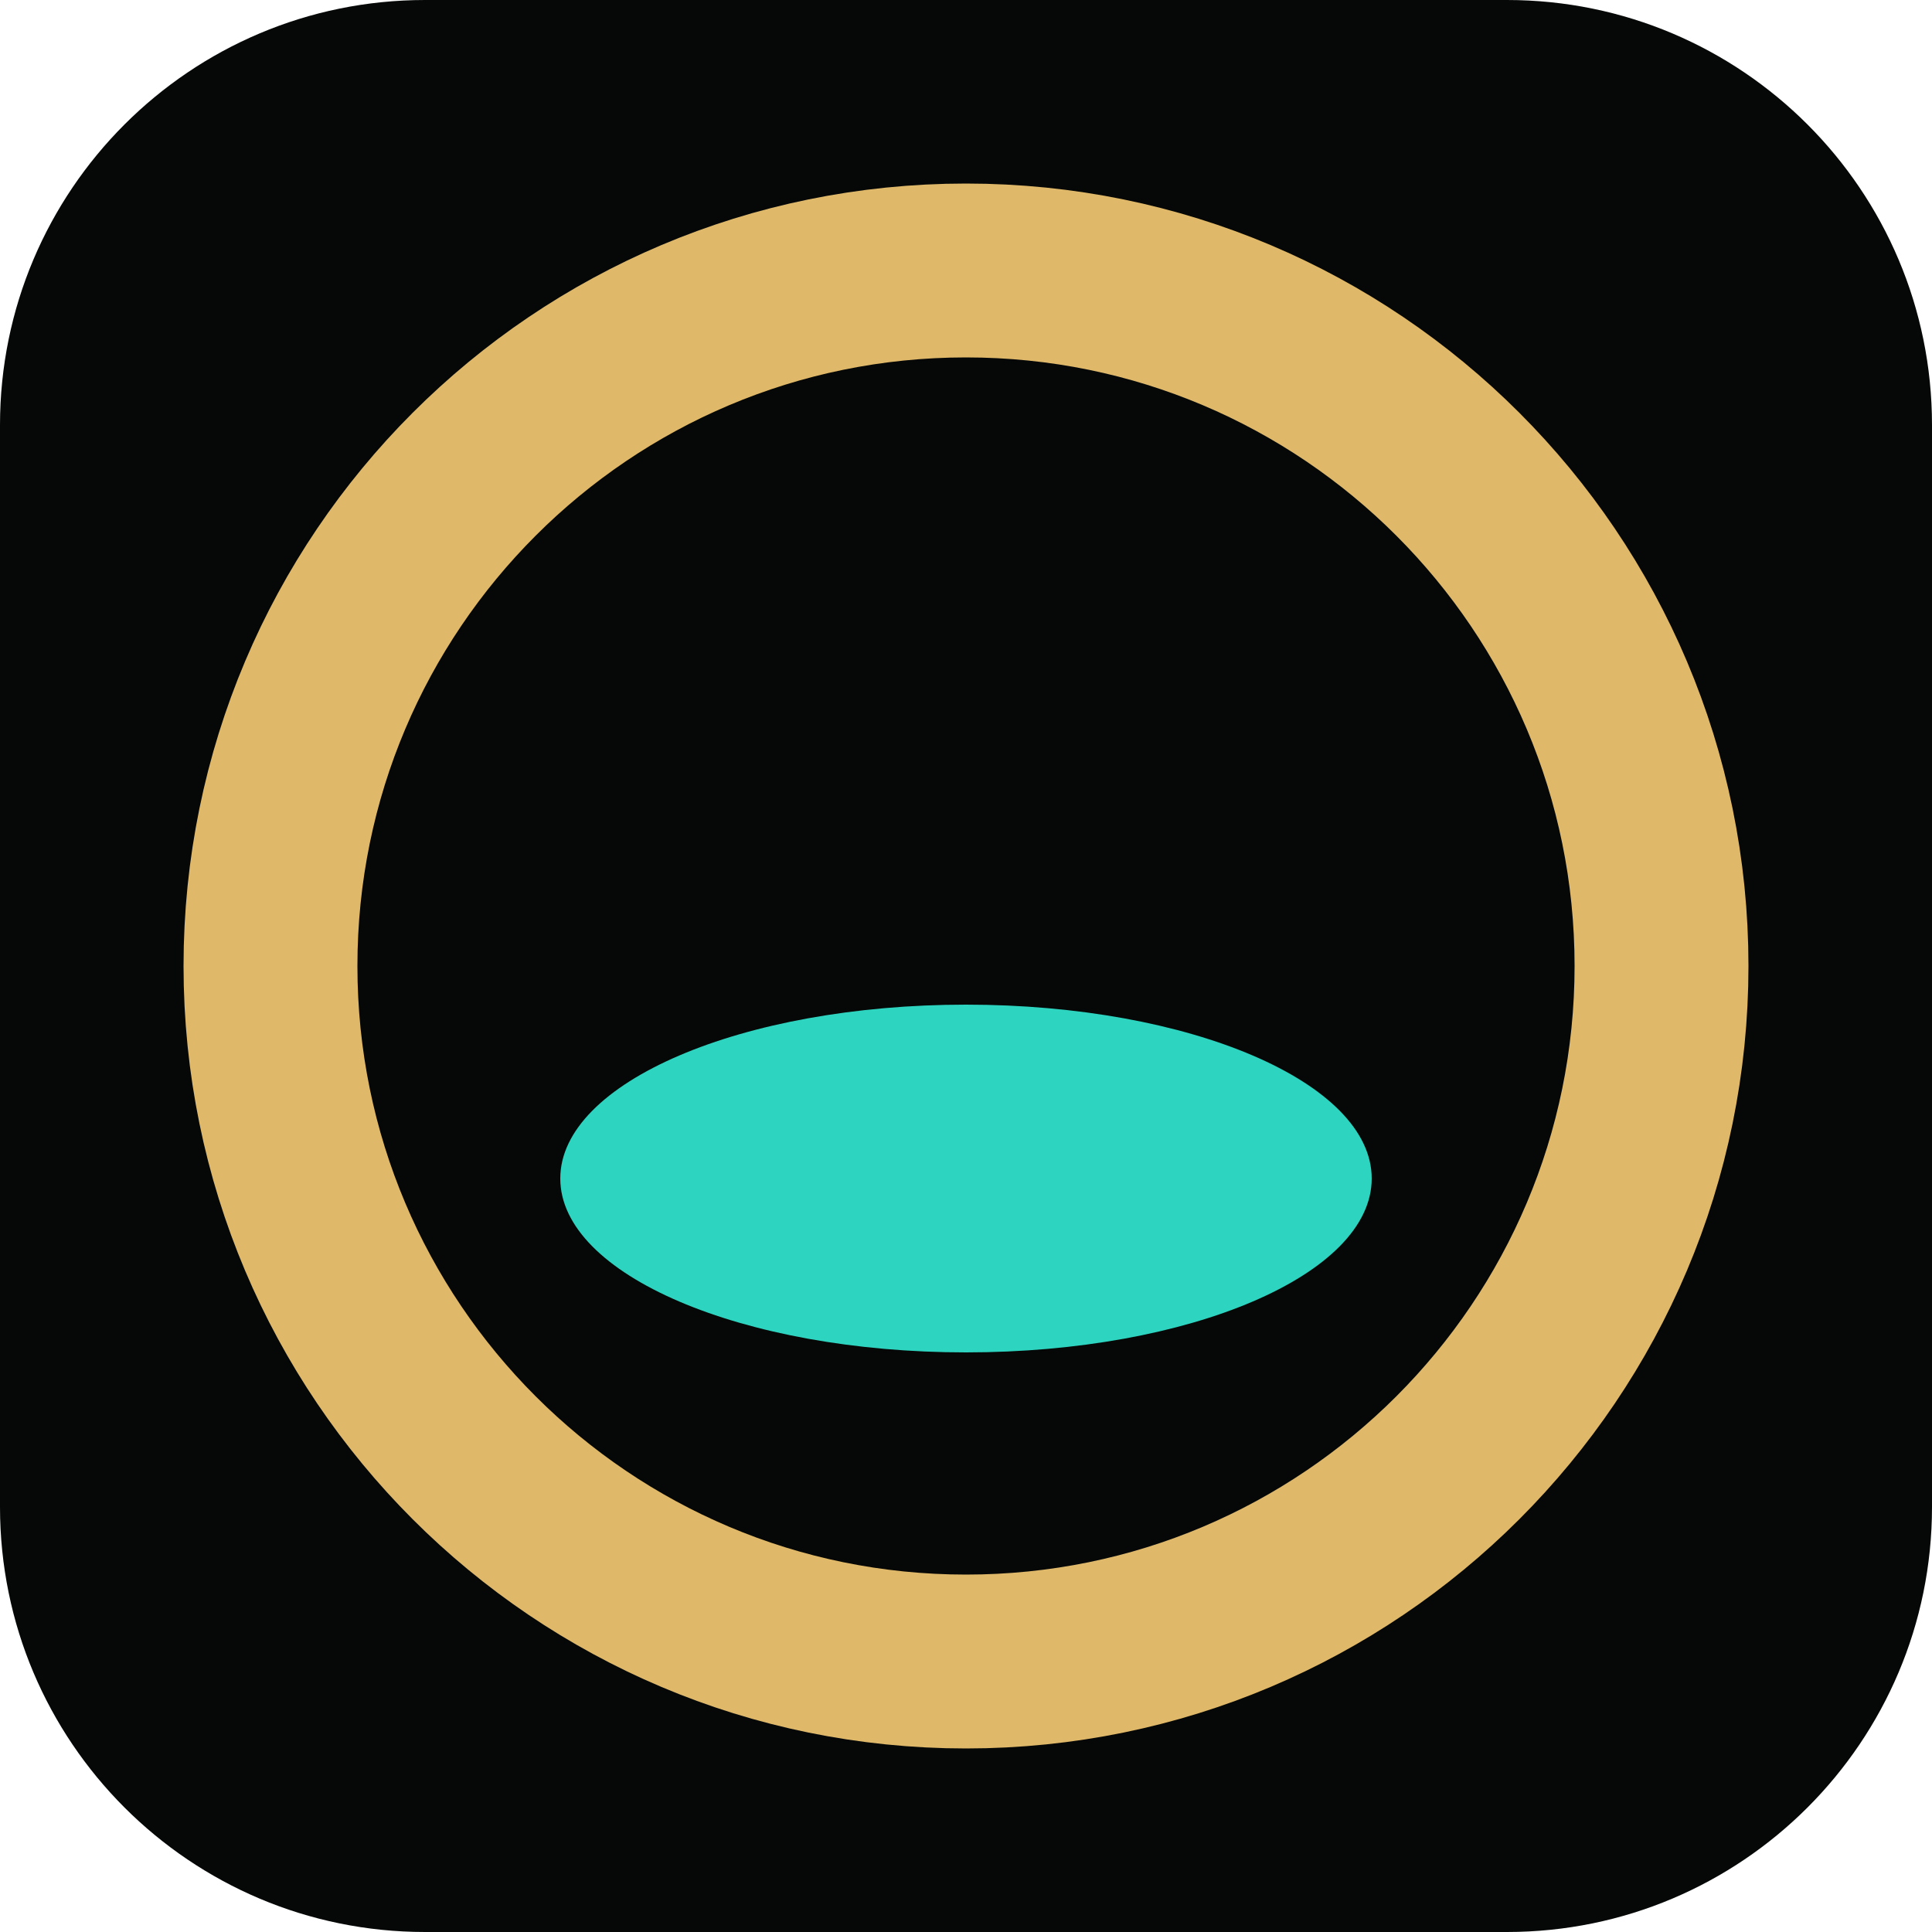
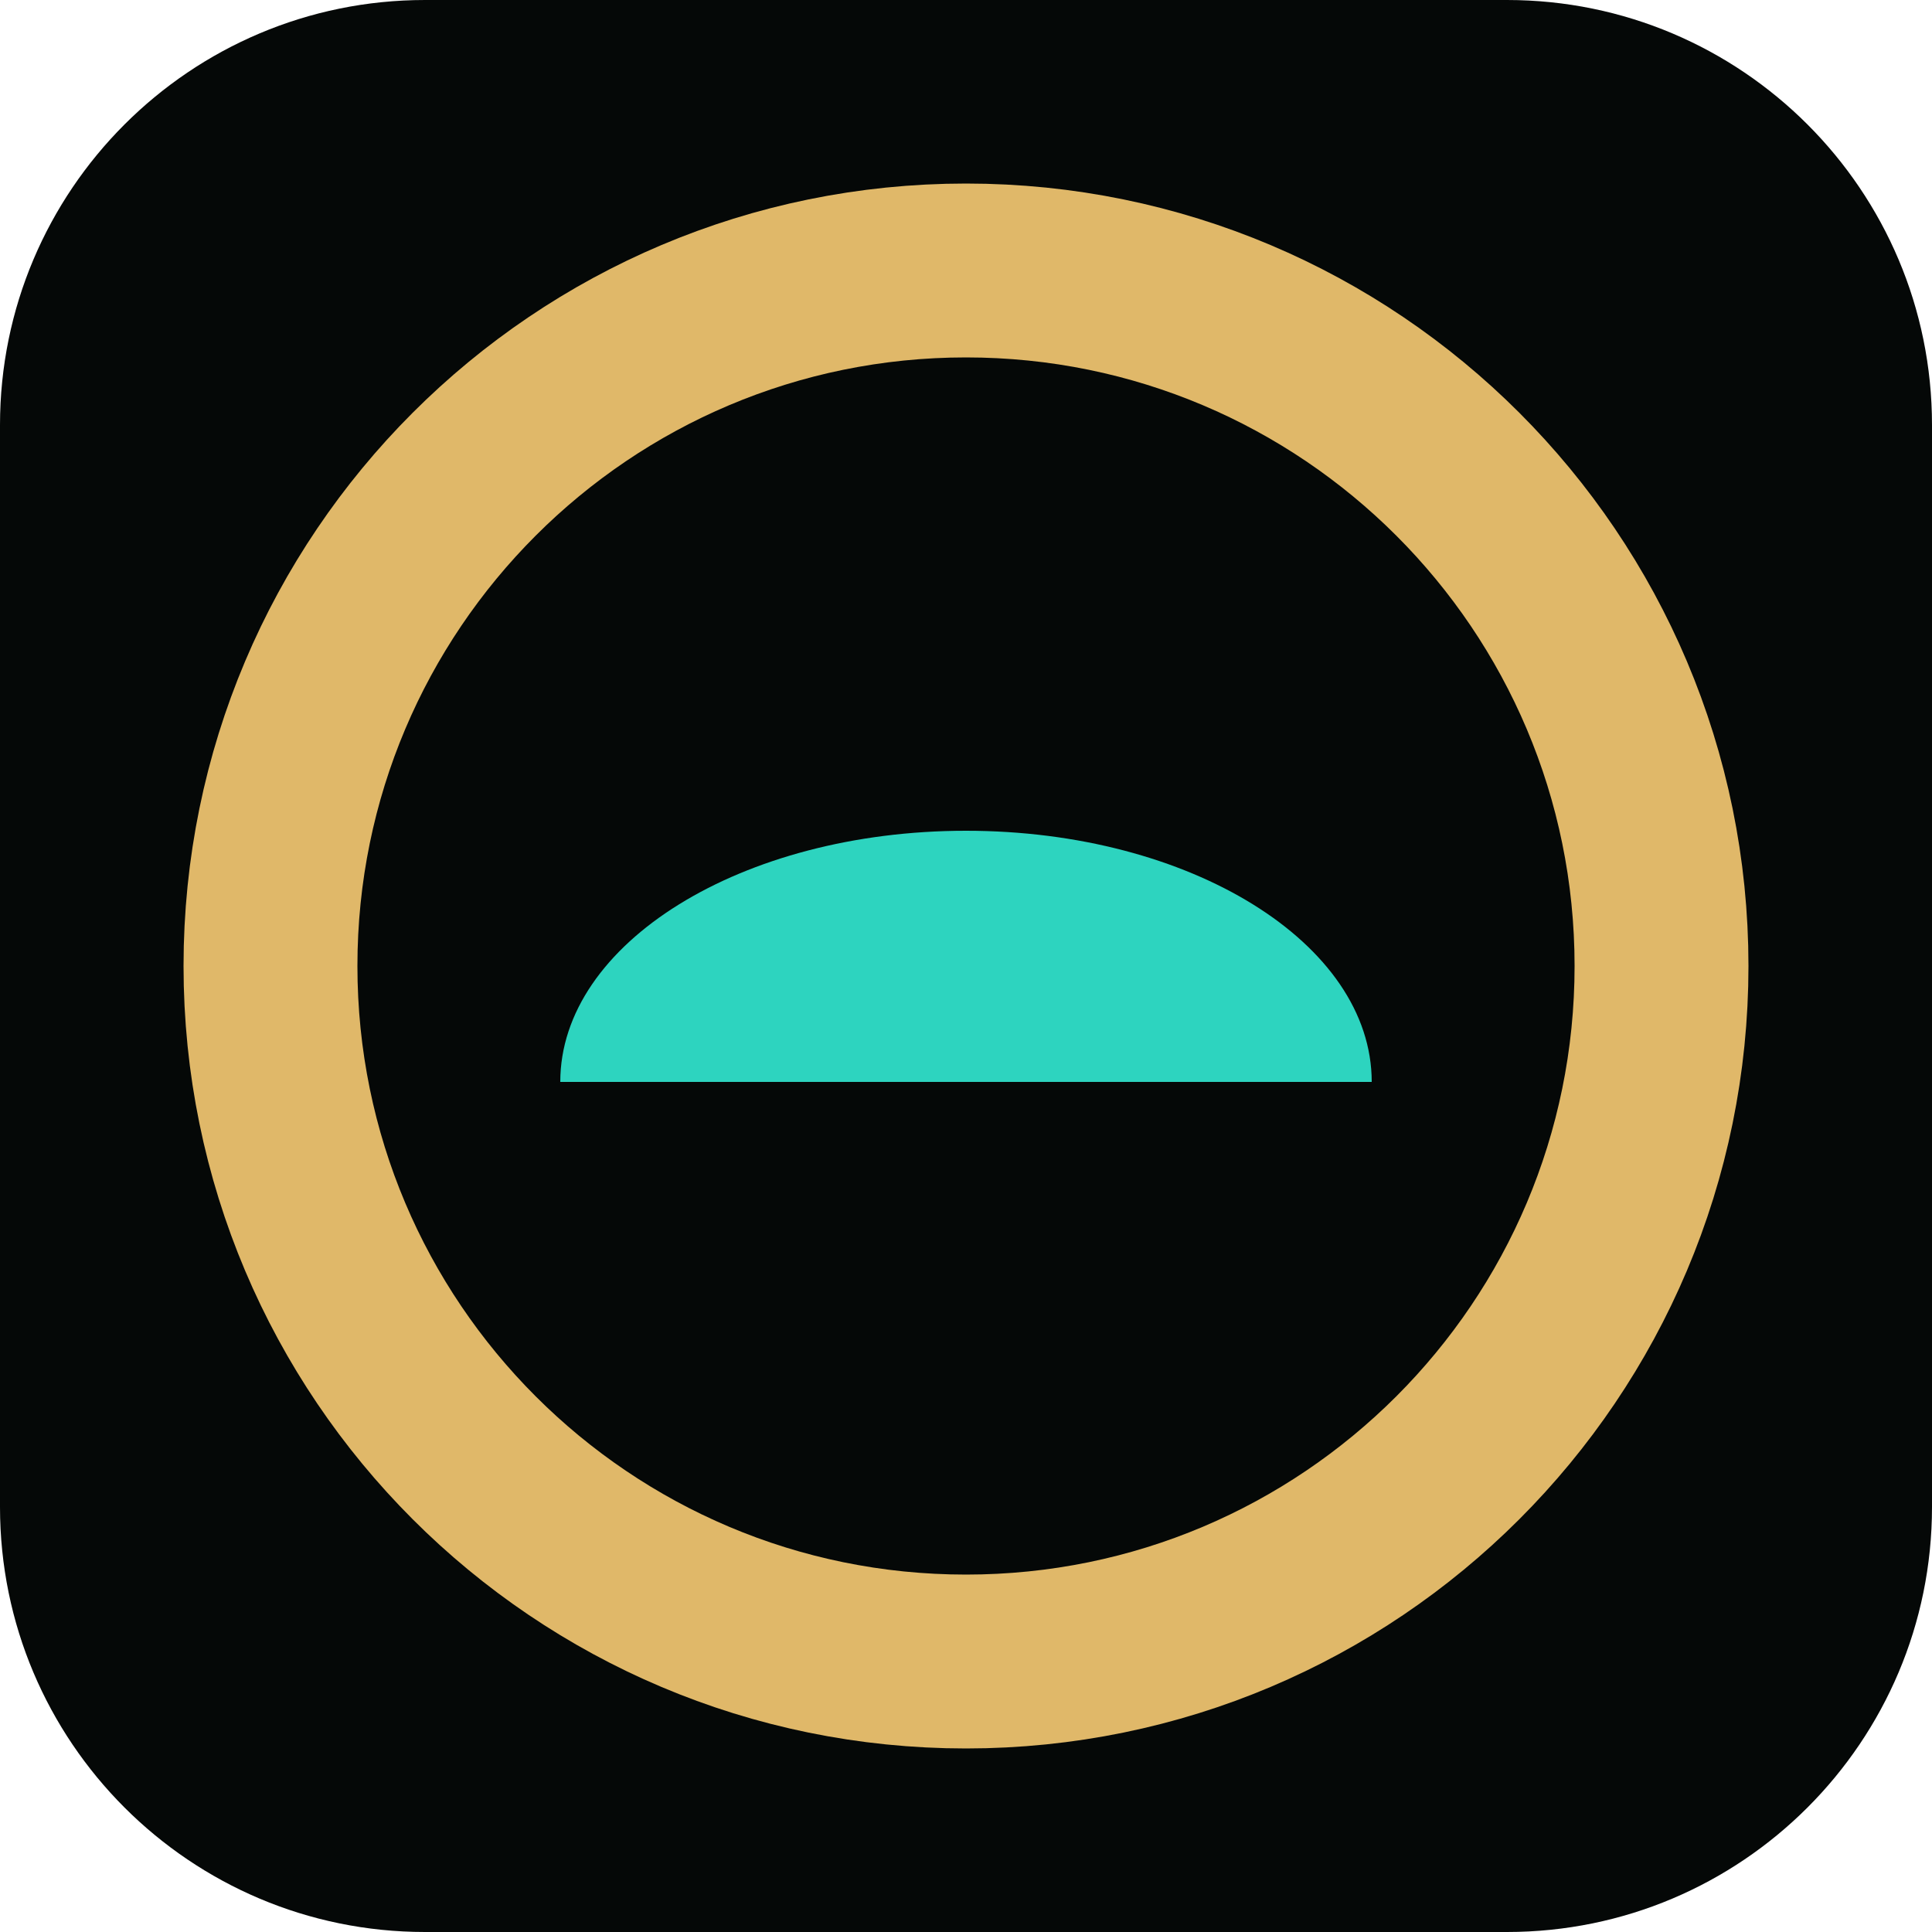
<svg xmlns="http://www.w3.org/2000/svg" viewBox="0 0 100 100">
  <rect width="100" height="100" rx="22" fill="#050807" />
  <circle cx="50" cy="50" r="36" fill="none" stroke="#E0B869" stroke-width="9" />
-   <ellipse cx="50" cy="61" rx="21" ry="9" fill="#2DD4BF" />
+   <path d="M29,56 A21,13 0 0 1 71,56 Z" fill="#2DD4BF" />
</svg>
